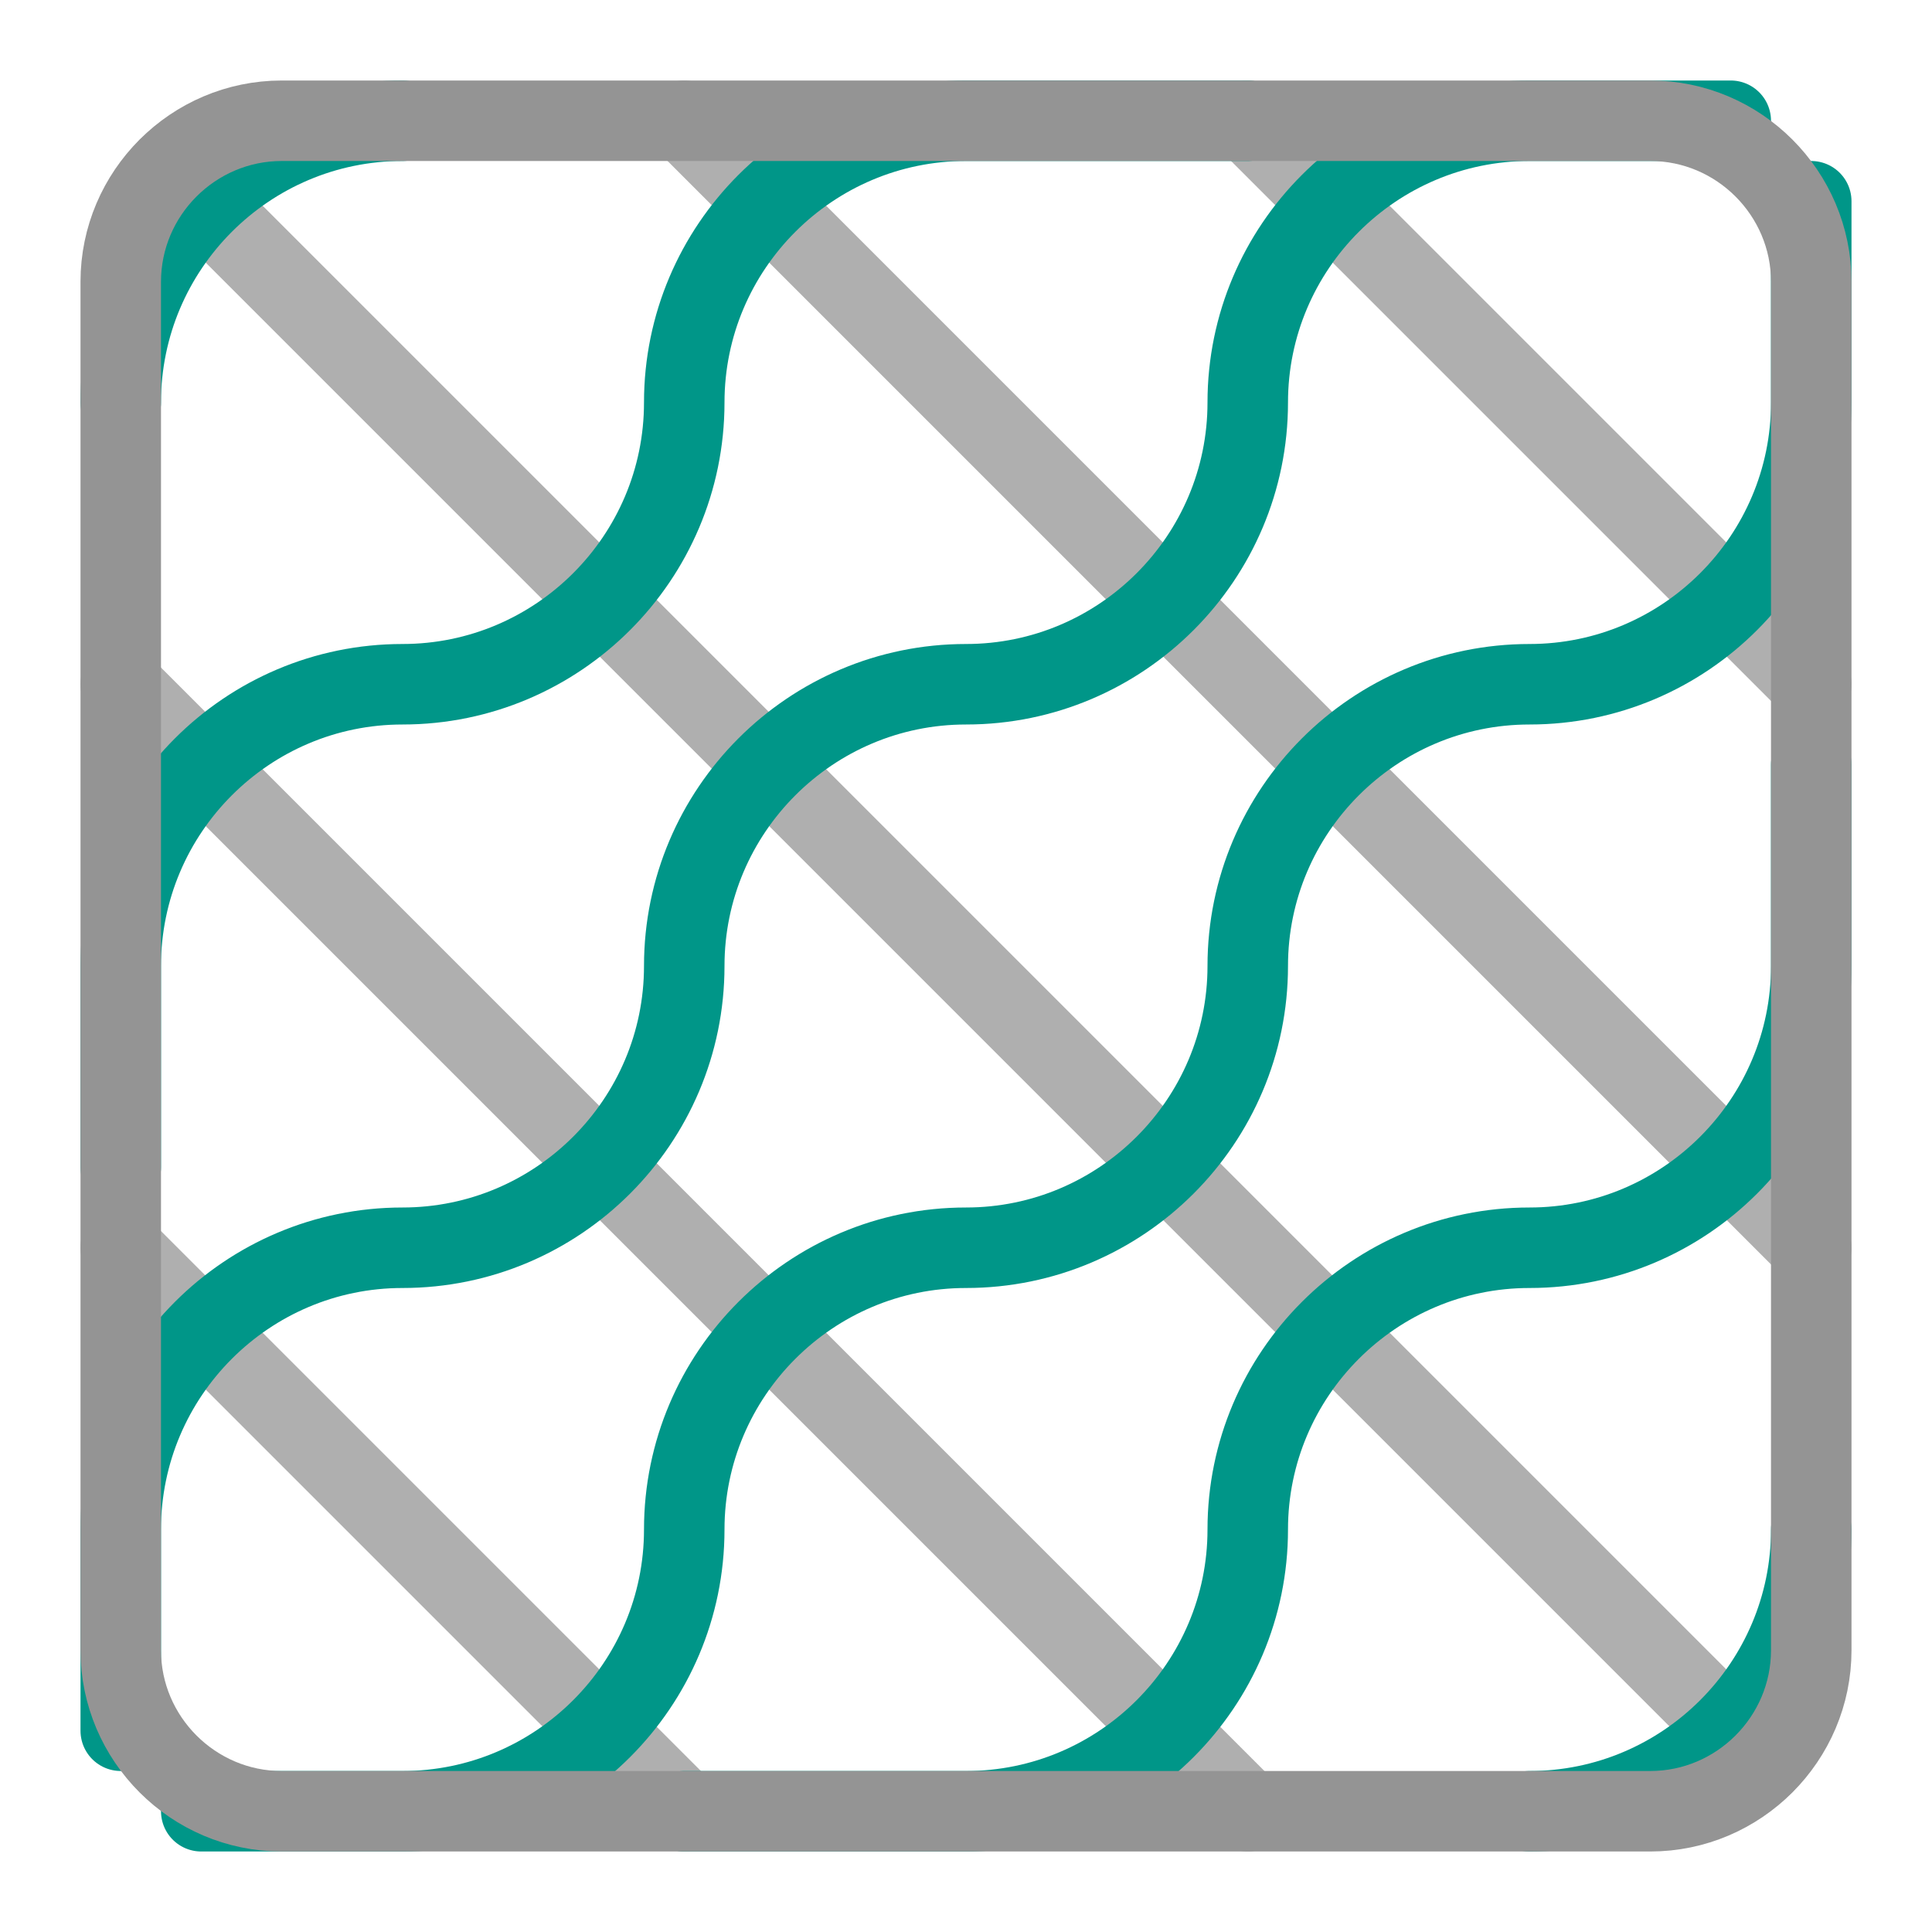
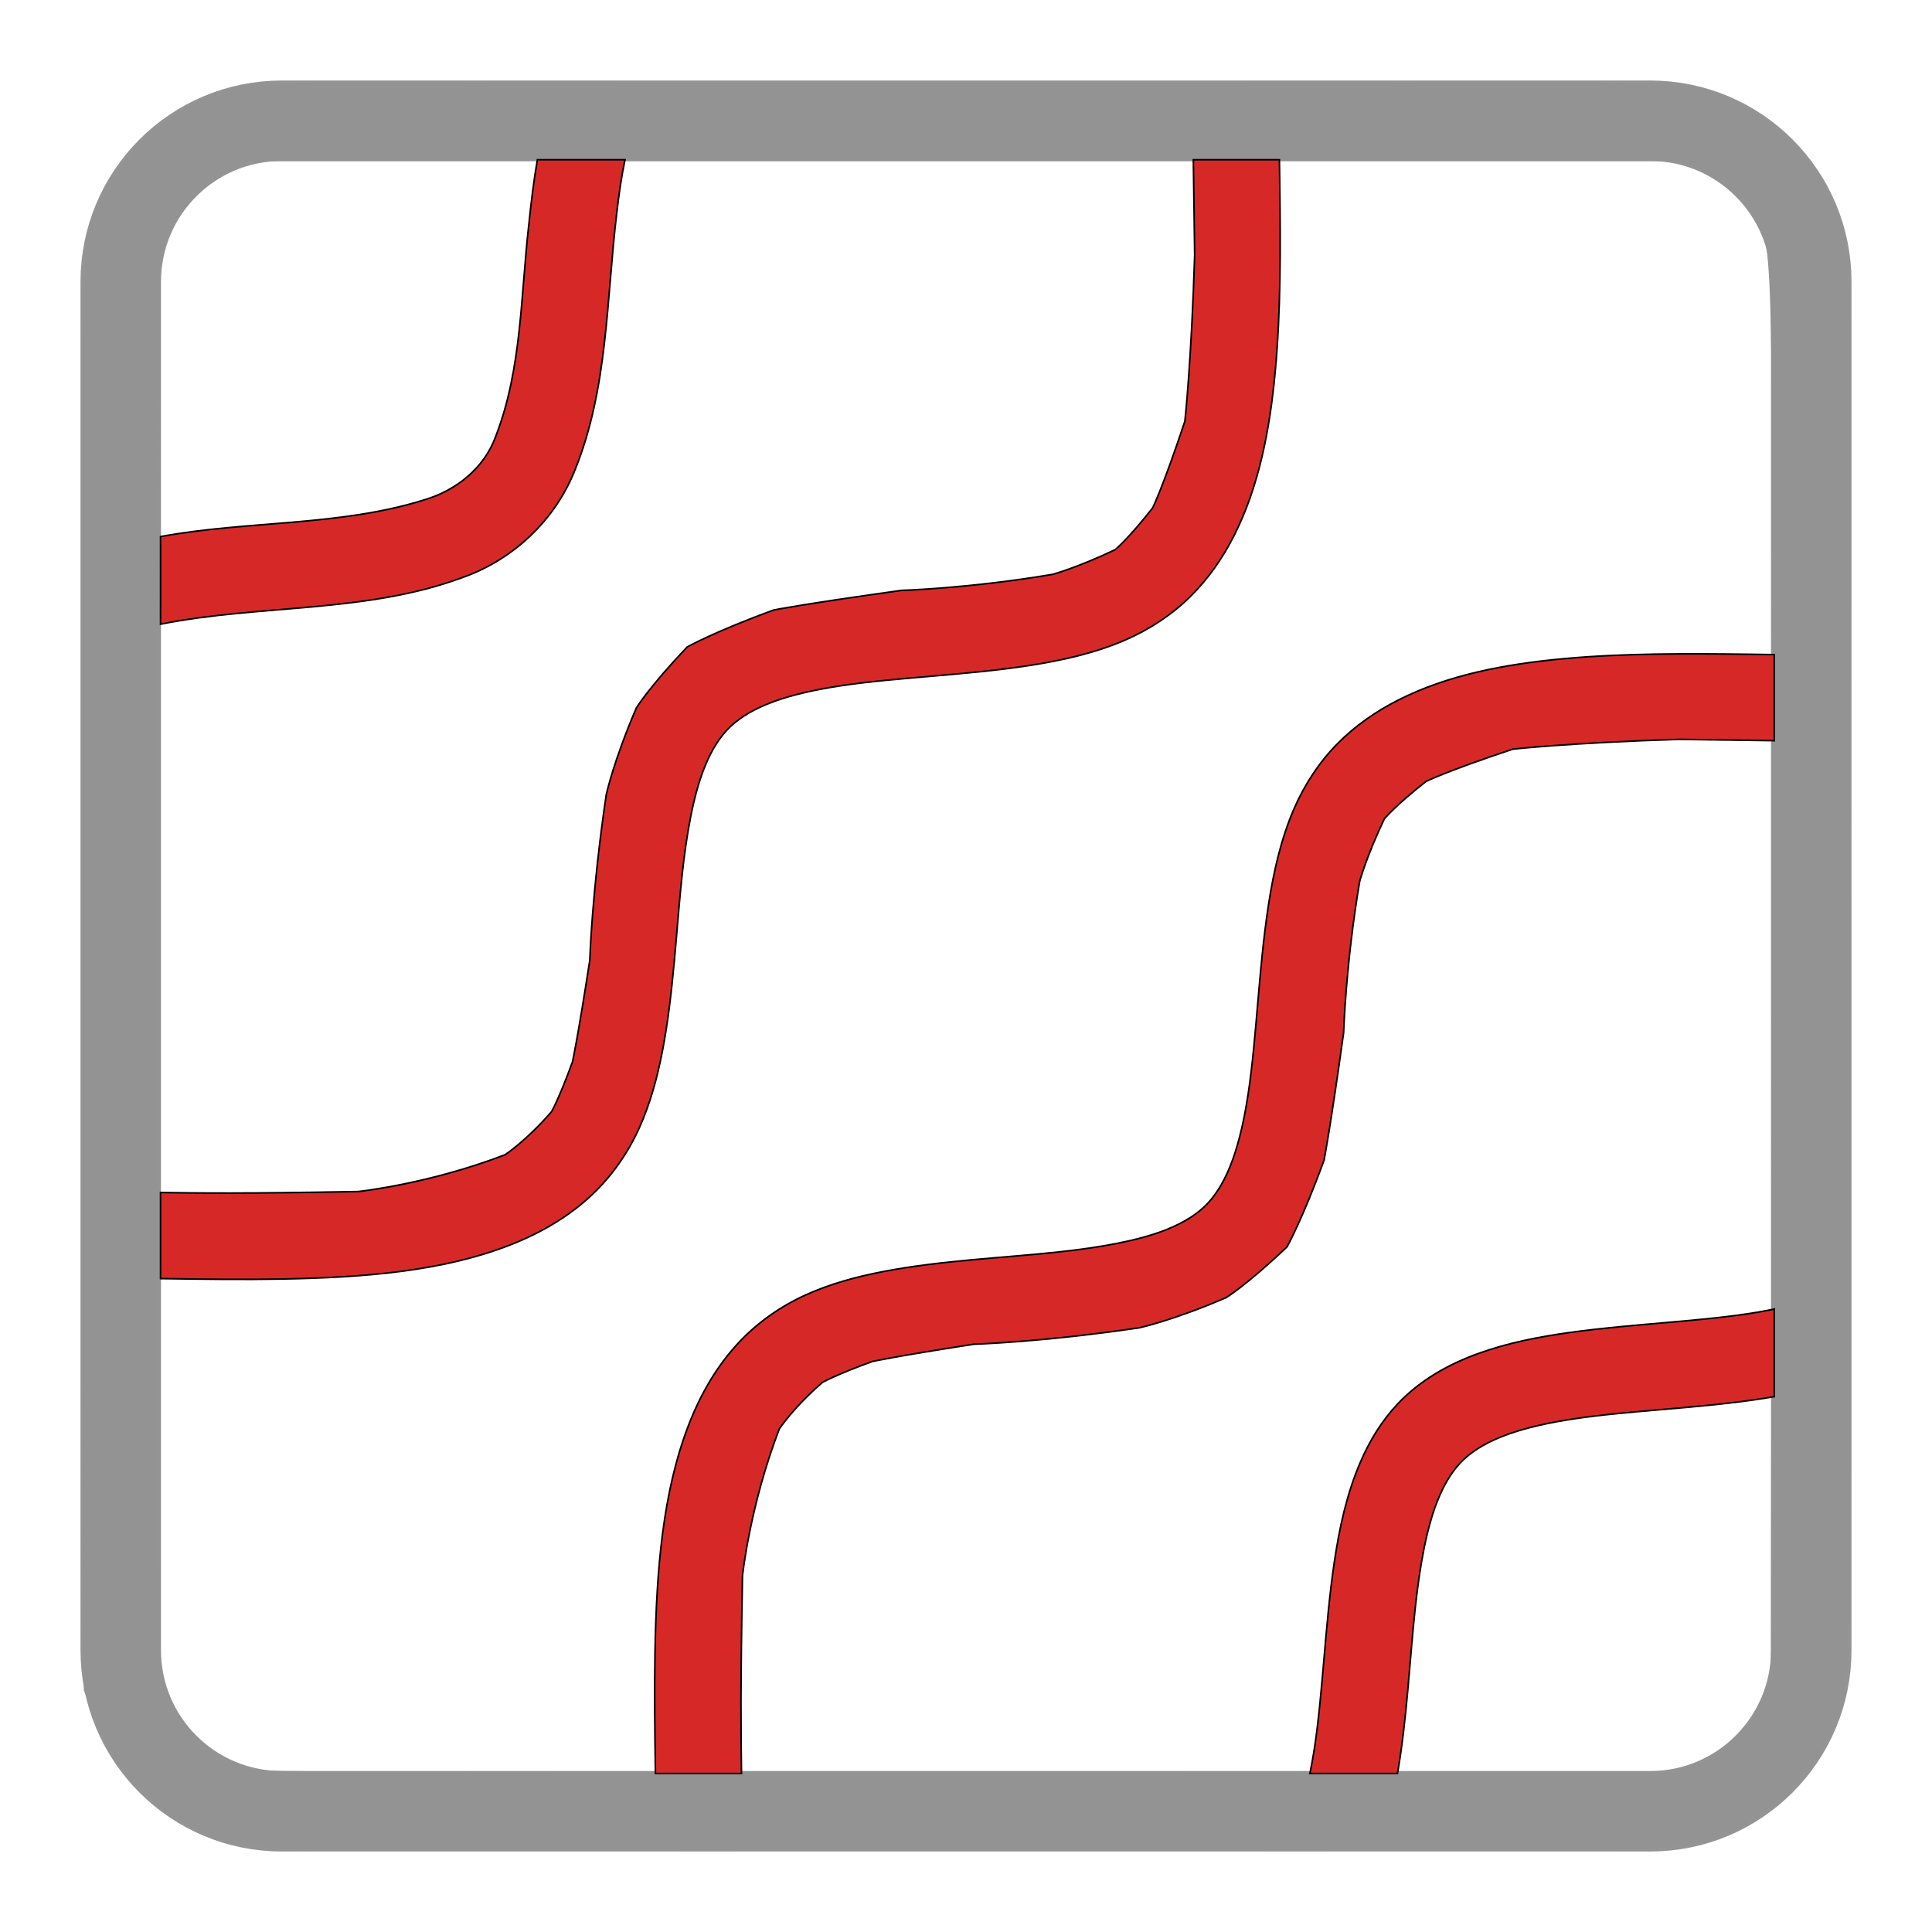
- <svg xmlns="http://www.w3.org/2000/svg" id="a" width="24" height="24" viewBox="0 0 24 24">
-   <path d="M15.5,22.5L1.5,8.5M22.5,15.5L8.5,1.5M8.5,22.5L1.5,15.5M22.5,8.5L15.5,1.5M21.91,21.91L2.09,2.09" style="fill:none; opacity:.75; stroke:#949494; stroke-linecap:round; stroke-miterlimit:10;" />
-   <path d="M1.5,21.5v-2.5c0-1.93,1.57-3.5,3.5-3.5h0c1.93,0,3.5-1.57,3.5-3.5h0c0-1.93,1.57-3.5,3.5-3.5h0c1.93,0,3.5-1.57,3.5-3.5h0c0-1.93,1.57-3.5,3.5-3.5h2.5" style="fill:none; stroke:#009688; stroke-linecap:round; stroke-linejoin:round;" />
-   <path d="M1.5,5h0c0-1.93,1.57-3.5,3.5-3.5" style="fill:none; stroke:#009688; stroke-linecap:round; stroke-linejoin:round;" />
-   <path d="M22.5,2.5v2.5c0,1.93-1.57,3.5-3.5,3.5h0c-1.93,0-3.5,1.57-3.5,3.5h0c0,1.93-1.57,3.5-3.5,3.5h0c-1.93,0-3.5,1.57-3.5,3.5h0c0,1.93-1.57,3.5-3.5,3.5h-2.5" style="fill:none; stroke:#009688; stroke-linecap:round; stroke-linejoin:round;" />
-   <path d="M22.5,19h0c0,1.93-1.57,3.5-3.5,3.5" style="fill:none; stroke:#009688; stroke-linecap:round; stroke-linejoin:round;" />
-   <path d="M22.5,9.5v2.5c0,1.93-1.57,3.5-3.5,3.5h0c-1.93,0-3.5,1.57-3.5,3.5h0c0,1.93-1.57,3.5-3.5,3.5h-3.5" style="fill:none; stroke:#009688; stroke-linecap:round; stroke-linejoin:round;" />
-   <path d="M1.5,14.5v-2.5c0-1.93,1.57-3.5,3.5-3.5h0c1.93,0,3.5-1.57,3.5-3.5h0c0-1.93,1.57-3.5,3.5-3.5h3.5" style="fill:none; stroke:#009688; stroke-linecap:round; stroke-linejoin:round;" />
-   <path d="M3.5,1.5h17c1.1,0,2,.9,2,2v17c0,1.1-.9,2-2,2H3.5c-1.1,0-2-.9-2-2V3.5c0-1.1.9-2,2-2Z" style="fill:none; stroke:#949494; stroke-linecap:round; stroke-linejoin:round;" />
+ <svg xmlns="http://www.w3.org/2000/svg" width="24" height="24" viewBox="0 0 24 24" version="1.1" id="svg10">
+   <defs id="defs10" />
+   <path d="M3.5,1.5h17a2,2,0,0,1,2,2v17a2,2,0,0,1-2,2H3.5a2,2,0,0,1-2-2V3.5A2,2,0,0,1,3.5,1.5Z" style="fill:none;stroke:#949494;stroke-linecap:round;stroke-linejoin:round" id="path10" />
+   <path style="fill:#939393;fill-opacity:1;stroke:none;stroke-width:0.041" d="M 2.909,22.896 C 2.061,22.674 1.471,22.122 1.132,21.233 l -0.09,-0.236 -0.011,-8.854 c -0.009,-7.739 -0.003,-8.892 0.05,-9.151 0.186,-0.899 0.903,-1.644 1.831,-1.901 0.237,-0.065 0.857,-0.07 9.078,-0.07 7.252,0 8.864,0.01 9.049,0.055 0.419,0.103 0.895,0.368 1.185,0.661 0.461,0.466 0.675,0.926 0.741,1.592 0.023,0.233 0.033,3.814 0.026,8.967 -0.012,8.12 -0.017,8.592 -0.086,8.821 -0.28,0.924 -1.004,1.615 -1.885,1.8 -0.247,0.052 -1.493,0.06 -9.049,0.059 -8.489,-0.002 -8.772,-0.004 -9.06,-0.08 z m 18.141,-0.973 c 0.331,-0.134 0.679,-0.466 0.83,-0.792 l 0.119,-0.257 0.011,-8.781 C 22.021,2.347 22.041,3.089 21.75,2.645 21.599,2.415 21.375,2.23 21.079,2.089 l -0.184,-0.087 H 12.01 3.125 L 2.868,2.12 C 2.543,2.271 2.21,2.619 2.077,2.95 l -0.095,0.236 -0.012,8.579 c -0.008,5.638 0.002,8.687 0.03,8.895 0.094,0.713 0.589,1.239 1.256,1.333 0.13,0.018 4.134,0.032 8.898,0.029 l 8.66,-0.004 z" id="path18" />
+   <g id="g22" transform="matrix(1.005528,0,0,1.005528,-284.3849,-929.5313)" style="fill:#d72828;fill-opacity:1;stroke:#000000;stroke-width:0.02;stroke-dasharray:none;stroke-opacity:1">
+     <g id="g26" transform="matrix(0.208489,0,0,0.208489,234.2996,741.4973)" style="fill:#d72828;fill-opacity:1;stroke:#000000;stroke-width:0.095;stroke-dasharray:none;stroke-opacity:1">
+       <g id="g25" style="fill:#d72828;fill-opacity:1;stroke:#000000;stroke-width:0.095;stroke-dasharray:none;stroke-opacity:1">
+         <path d="m 242.244,953.143 c 2.416,0.034 4.858,0.069 7.254,0.024 4.815,-0.09 9.442,-0.459 13.411,-1.998 1.826,-0.708 3.52,-1.683 4.94,-3.031 1.132,-1.075 2.078,-2.418 2.744,-3.883 0.666,-1.465 1.088,-3.026 1.396,-4.628 0.661,-3.44 0.804,-7.107 1.16,-10.393 0.267,-2.468 0.662,-4.706 1.315,-6.351 0.425,-1.07 0.929,-1.863 1.55,-2.452 0.621,-0.589 1.482,-1.088 2.601,-1.493 1.119,-0.405 2.479,-0.706 3.981,-0.931 3.336,-0.499 7.322,-0.608 11.104,-1.19 1.979,-0.304 3.915,-0.738 5.715,-1.518 1.429,-0.619 2.76,-1.497 3.84,-2.562 1.08,-1.065 1.937,-2.305 2.611,-3.642 1.457,-2.888 2.107,-6.219 2.433,-9.754 0.326,-3.534 0.312,-7.289 0.264,-11.023 -0.006,-0.492 -0.013,-0.984 -0.02,-1.474 h -5.1 l 5.1e-4,0.036 c 0.04,2.816 0.078,5.597 0.078,5.597 -0.196,6.413 -0.58,9.86 -0.58,9.86 -1.331,4 -1.915,5.144 -1.915,5.144 -1.417,1.807 -2.215,2.468 -2.215,2.468 -2.233,1.063 -3.7,1.462 -3.7,1.462 -4.954,0.839 -8.972,0.952 -8.972,0.952 -5.713,0.795 -7.553,1.159 -7.553,1.159 -3.472,1.264 -5.137,2.193 -5.137,2.193 -2.291,2.417 -3.007,3.607 -3.007,3.607 -1.353,3.131 -1.791,5.159 -1.791,5.159 -0.859,5.837 -0.971,9.791 -0.971,9.791 -0.731,4.722 -1.025,6.02 -1.025,6.02 -0.779,2.149 -1.242,2.959 -1.242,2.959 -1.511,1.739 -2.754,2.551 -2.754,2.551 -4.569,1.755 -8.708,2.182 -8.708,2.182 -6.857,0.127 -9.252,0.093 -11.672,0.059 l -0.036,-5e-4 z" style="fill:#d72828;fill-opacity:1;stroke:#000000;stroke-width:0.095;stroke-dasharray:none;stroke-opacity:1" id="path7-4" />
+         <path d="m 271.568,982.467 c -0.034,-2.416 -0.069,-4.858 -0.024,-7.254 0.09,-4.815 0.459,-9.442 1.998,-13.411 0.708,-1.826 1.683,-3.52 3.031,-4.94 1.075,-1.132 2.418,-2.078 3.883,-2.744 1.465,-0.666 3.026,-1.088 4.628,-1.396 3.44,-0.661 7.107,-0.804 10.393,-1.16 2.468,-0.267 4.706,-0.662 6.351,-1.315 1.07,-0.425 1.863,-0.929 2.452,-1.55 0.589,-0.621 1.088,-1.482 1.493,-2.601 0.405,-1.119 0.706,-2.479 0.931,-3.981 0.499,-3.336 0.608,-7.322 1.19,-11.104 0.304,-1.979 0.738,-3.915 1.518,-5.715 0.619,-1.429 1.497,-2.76 2.562,-3.84 1.065,-1.08 2.305,-1.937 3.642,-2.611 2.888,-1.457 6.219,-2.107 9.754,-2.433 3.534,-0.326 7.289,-0.312 11.023,-0.264 0.492,0.006 0.984,0.013 1.474,0.02 v 5.1 l -0.036,-5.1e-4 c -2.816,-0.04 -5.597,-0.078 -5.597,-0.078 -6.413,0.196 -9.86,0.58 -9.86,0.58 -4,1.331 -5.144,1.915 -5.144,1.915 -1.807,1.417 -2.468,2.215 -2.468,2.215 -1.063,2.233 -1.462,3.7 -1.462,3.7 -0.839,4.954 -0.952,8.972 -0.952,8.972 -0.795,5.713 -1.159,7.553 -1.159,7.553 -1.264,3.472 -2.193,5.137 -2.193,5.137 -2.417,2.291 -3.607,3.007 -3.607,3.007 -3.131,1.353 -5.159,1.791 -5.159,1.791 -5.837,0.859 -9.791,0.971 -9.791,0.971 -4.722,0.731 -6.02,1.025 -6.02,1.025 -2.149,0.779 -2.959,1.242 -2.959,1.242 -1.739,1.511 -2.551,2.754 -2.551,2.754 -1.755,4.569 -2.182,8.708 -2.182,8.708 -0.127,6.857 -0.093,9.252 -0.059,11.672 l 5e-4,0.036 z" style="fill:#d72828;fill-opacity:1;stroke:#000000;stroke-width:0.095;stroke-dasharray:none;stroke-opacity:1" id="path8-2" />
+         <path d="m 315.539,982.467 c 0.569,-3.264 0.715,-6.698 1.05,-9.793 0.267,-2.468 0.662,-4.706 1.315,-6.351 0.425,-1.07 0.929,-1.863 1.55,-2.452 0.621,-0.589 1.482,-1.088 2.601,-1.493 1.119,-0.405 2.479,-0.706 3.981,-0.931 3.336,-0.499 7.322,-0.608 11.104,-1.19 0.243,-0.037 0.486,-0.077 0.728,-0.119 V 954.947 c -0.321,0.067 -0.653,0.129 -0.992,0.187 -3.277,0.555 -7.295,0.668 -11.136,1.203 -1.871,0.261 -3.711,0.624 -5.447,1.256 -1.736,0.632 -3.402,1.561 -4.72,2.952 -0.973,1.026 -1.689,2.216 -2.229,3.467 -0.813,1.88 -1.25,3.908 -1.555,5.978 -0.554,3.767 -0.667,7.721 -1.176,11.013 -0.078,0.506 -0.166,0.996 -0.263,1.465 z" style="fill:#d72828;fill-opacity:1;stroke:#000000;stroke-width:0.095;stroke-dasharray:none;stroke-opacity:1" id="path10-3" />
+         <path id="path13" style="fill:#d72828;fill-opacity:1;stroke:#000000;stroke-width:0.095;stroke-dasharray:none;stroke-opacity:1" d="m 242.244,914.364 c 5.932,-1.184 12.183,-0.642 17.923,-2.775 2.99,-1.062 5.468,-3.404 6.633,-6.361 1.973,-4.853 1.86,-10.188 2.486,-15.31 0.12,-1.03 0.266,-2.058 0.478,-3.073 h -5.191 c -0.215,1.249 -0.369,2.508 -0.498,3.769 -0.491,4.231 -0.412,8.623 -1.979,12.646 -0.678,1.856 -2.326,3.169 -4.185,3.726 -5.07,1.594 -10.479,1.231 -15.666,2.188 z" />
+         <path d="m 242.244,914.364 z m 8.711,-0.885 z m 12.186,-3.366 z m 4.973,-9.269 z" style="fill:#d72828;fill-opacity:1;stroke:#000000;stroke-width:0.095;stroke-dasharray:none;stroke-opacity:1" id="path21-2" />
+       </g>
+     </g>
+   </g>
</svg>
